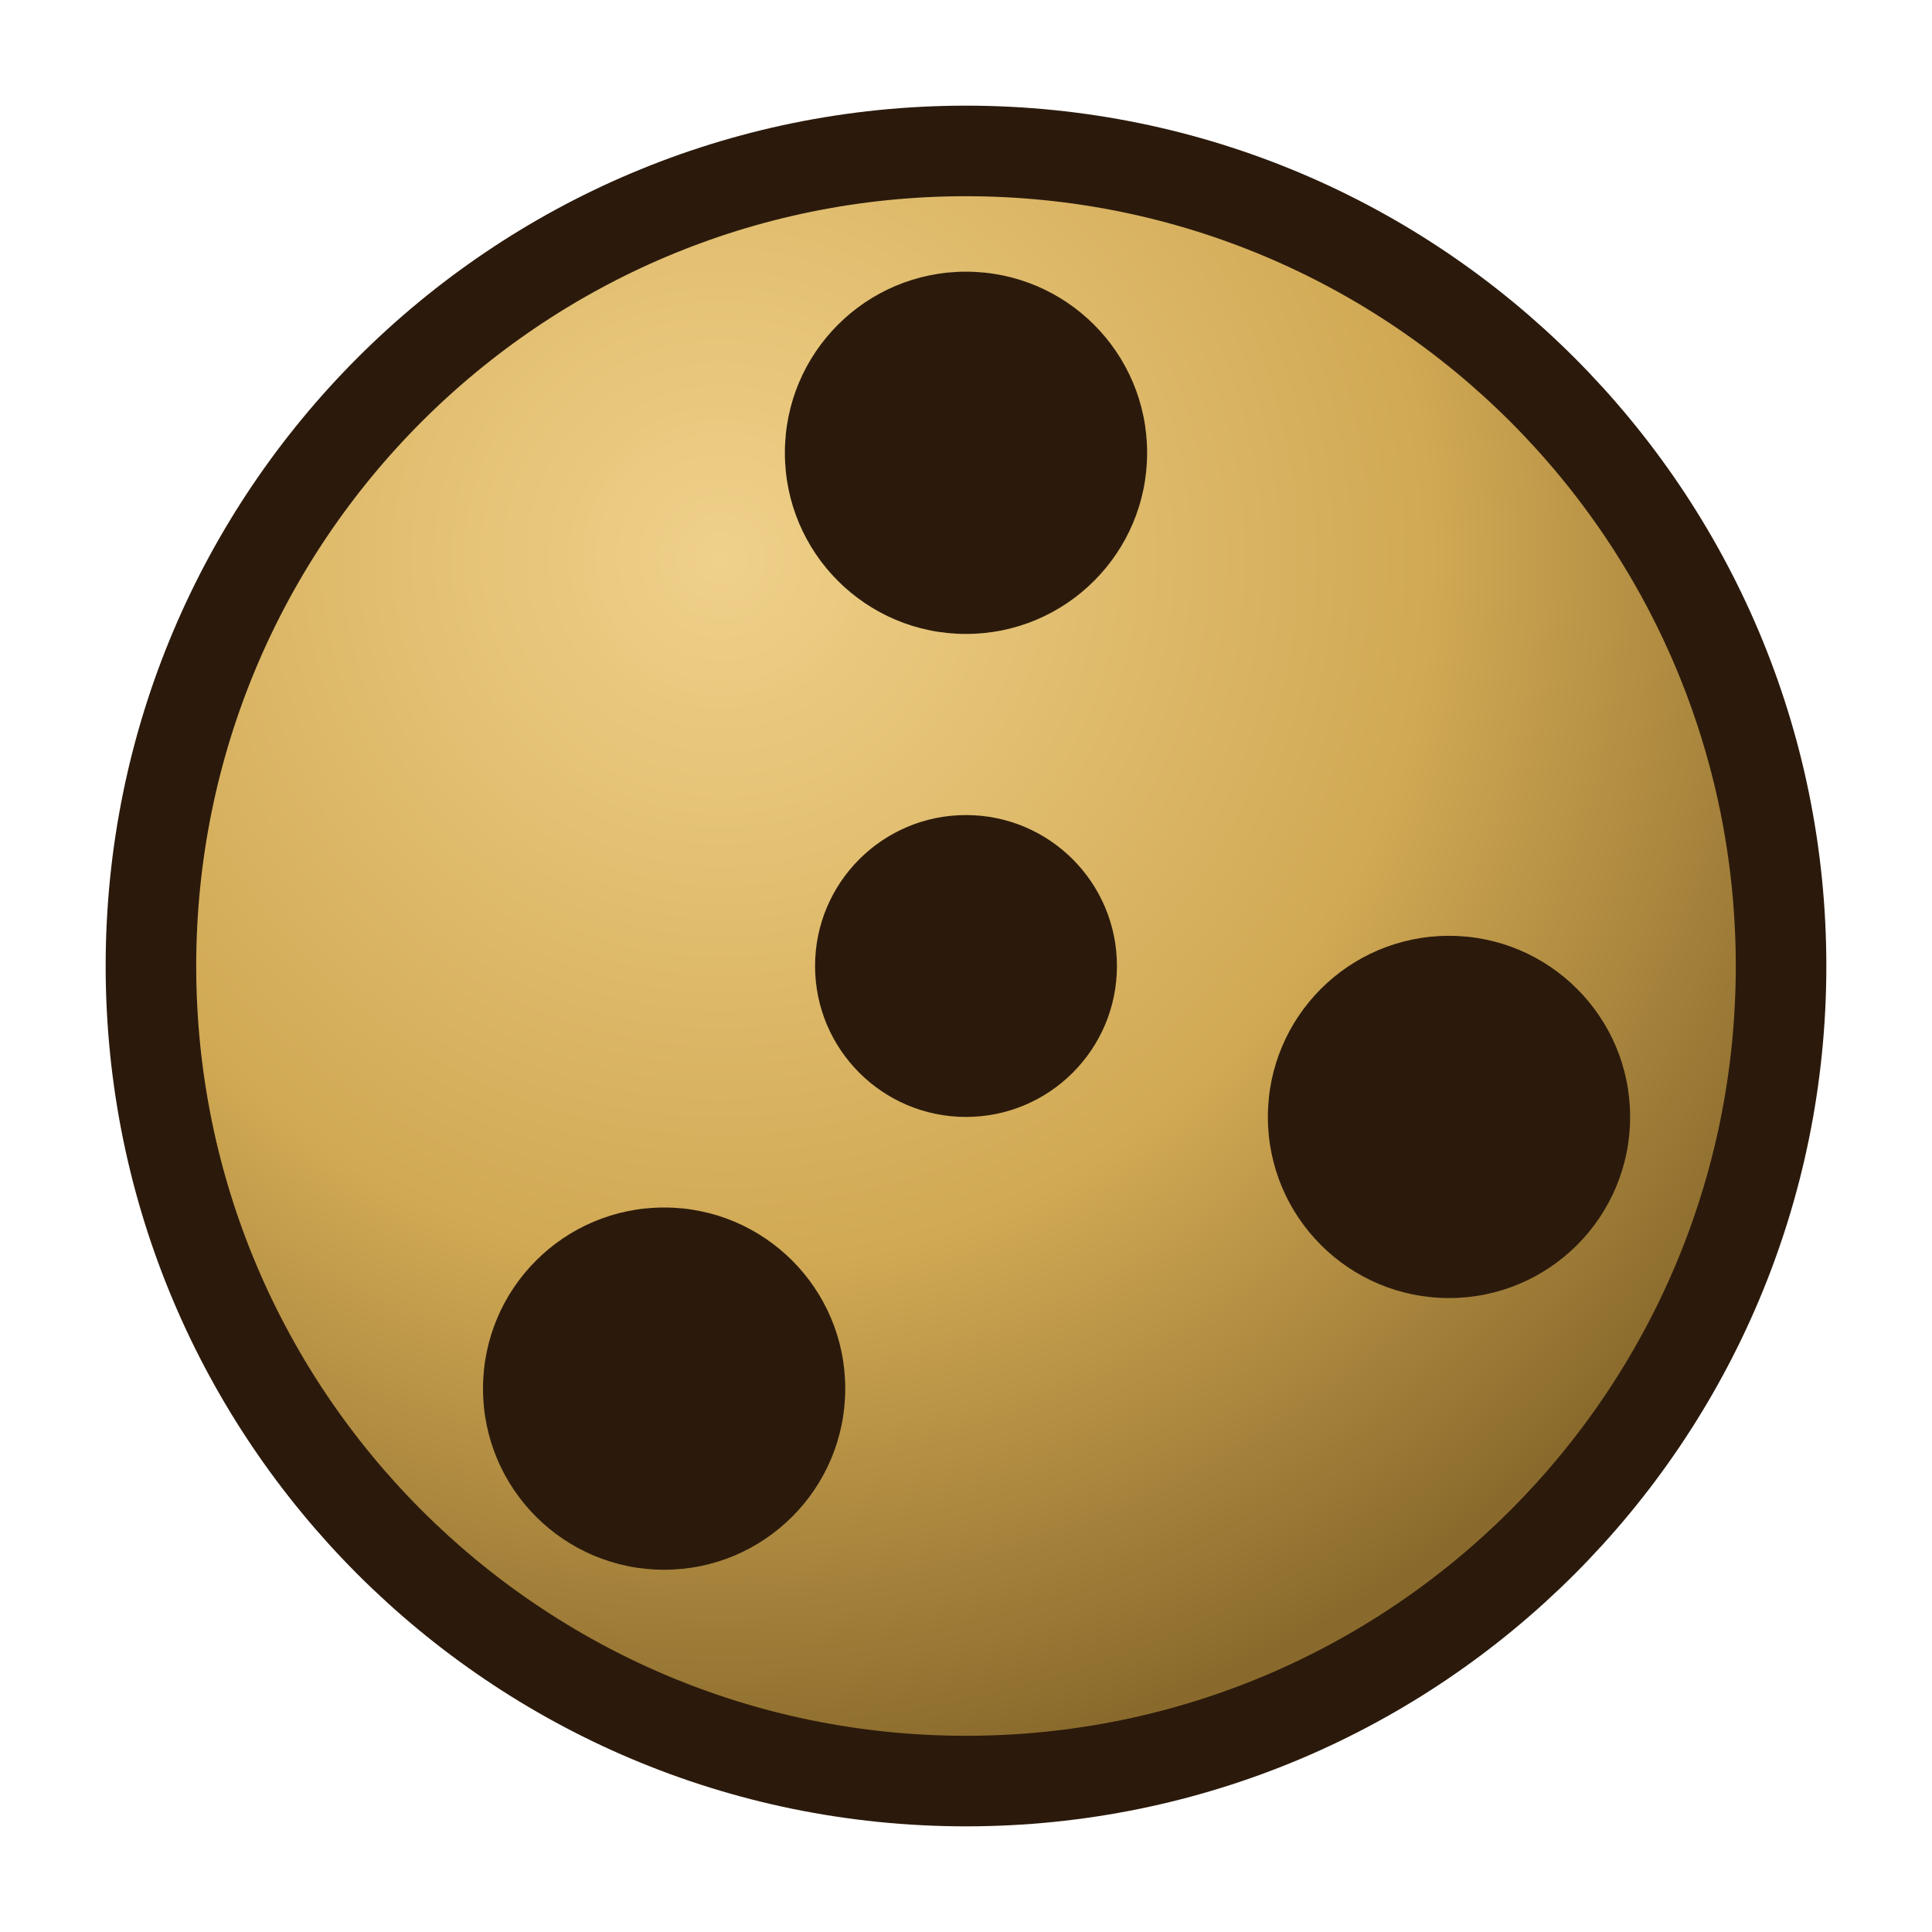
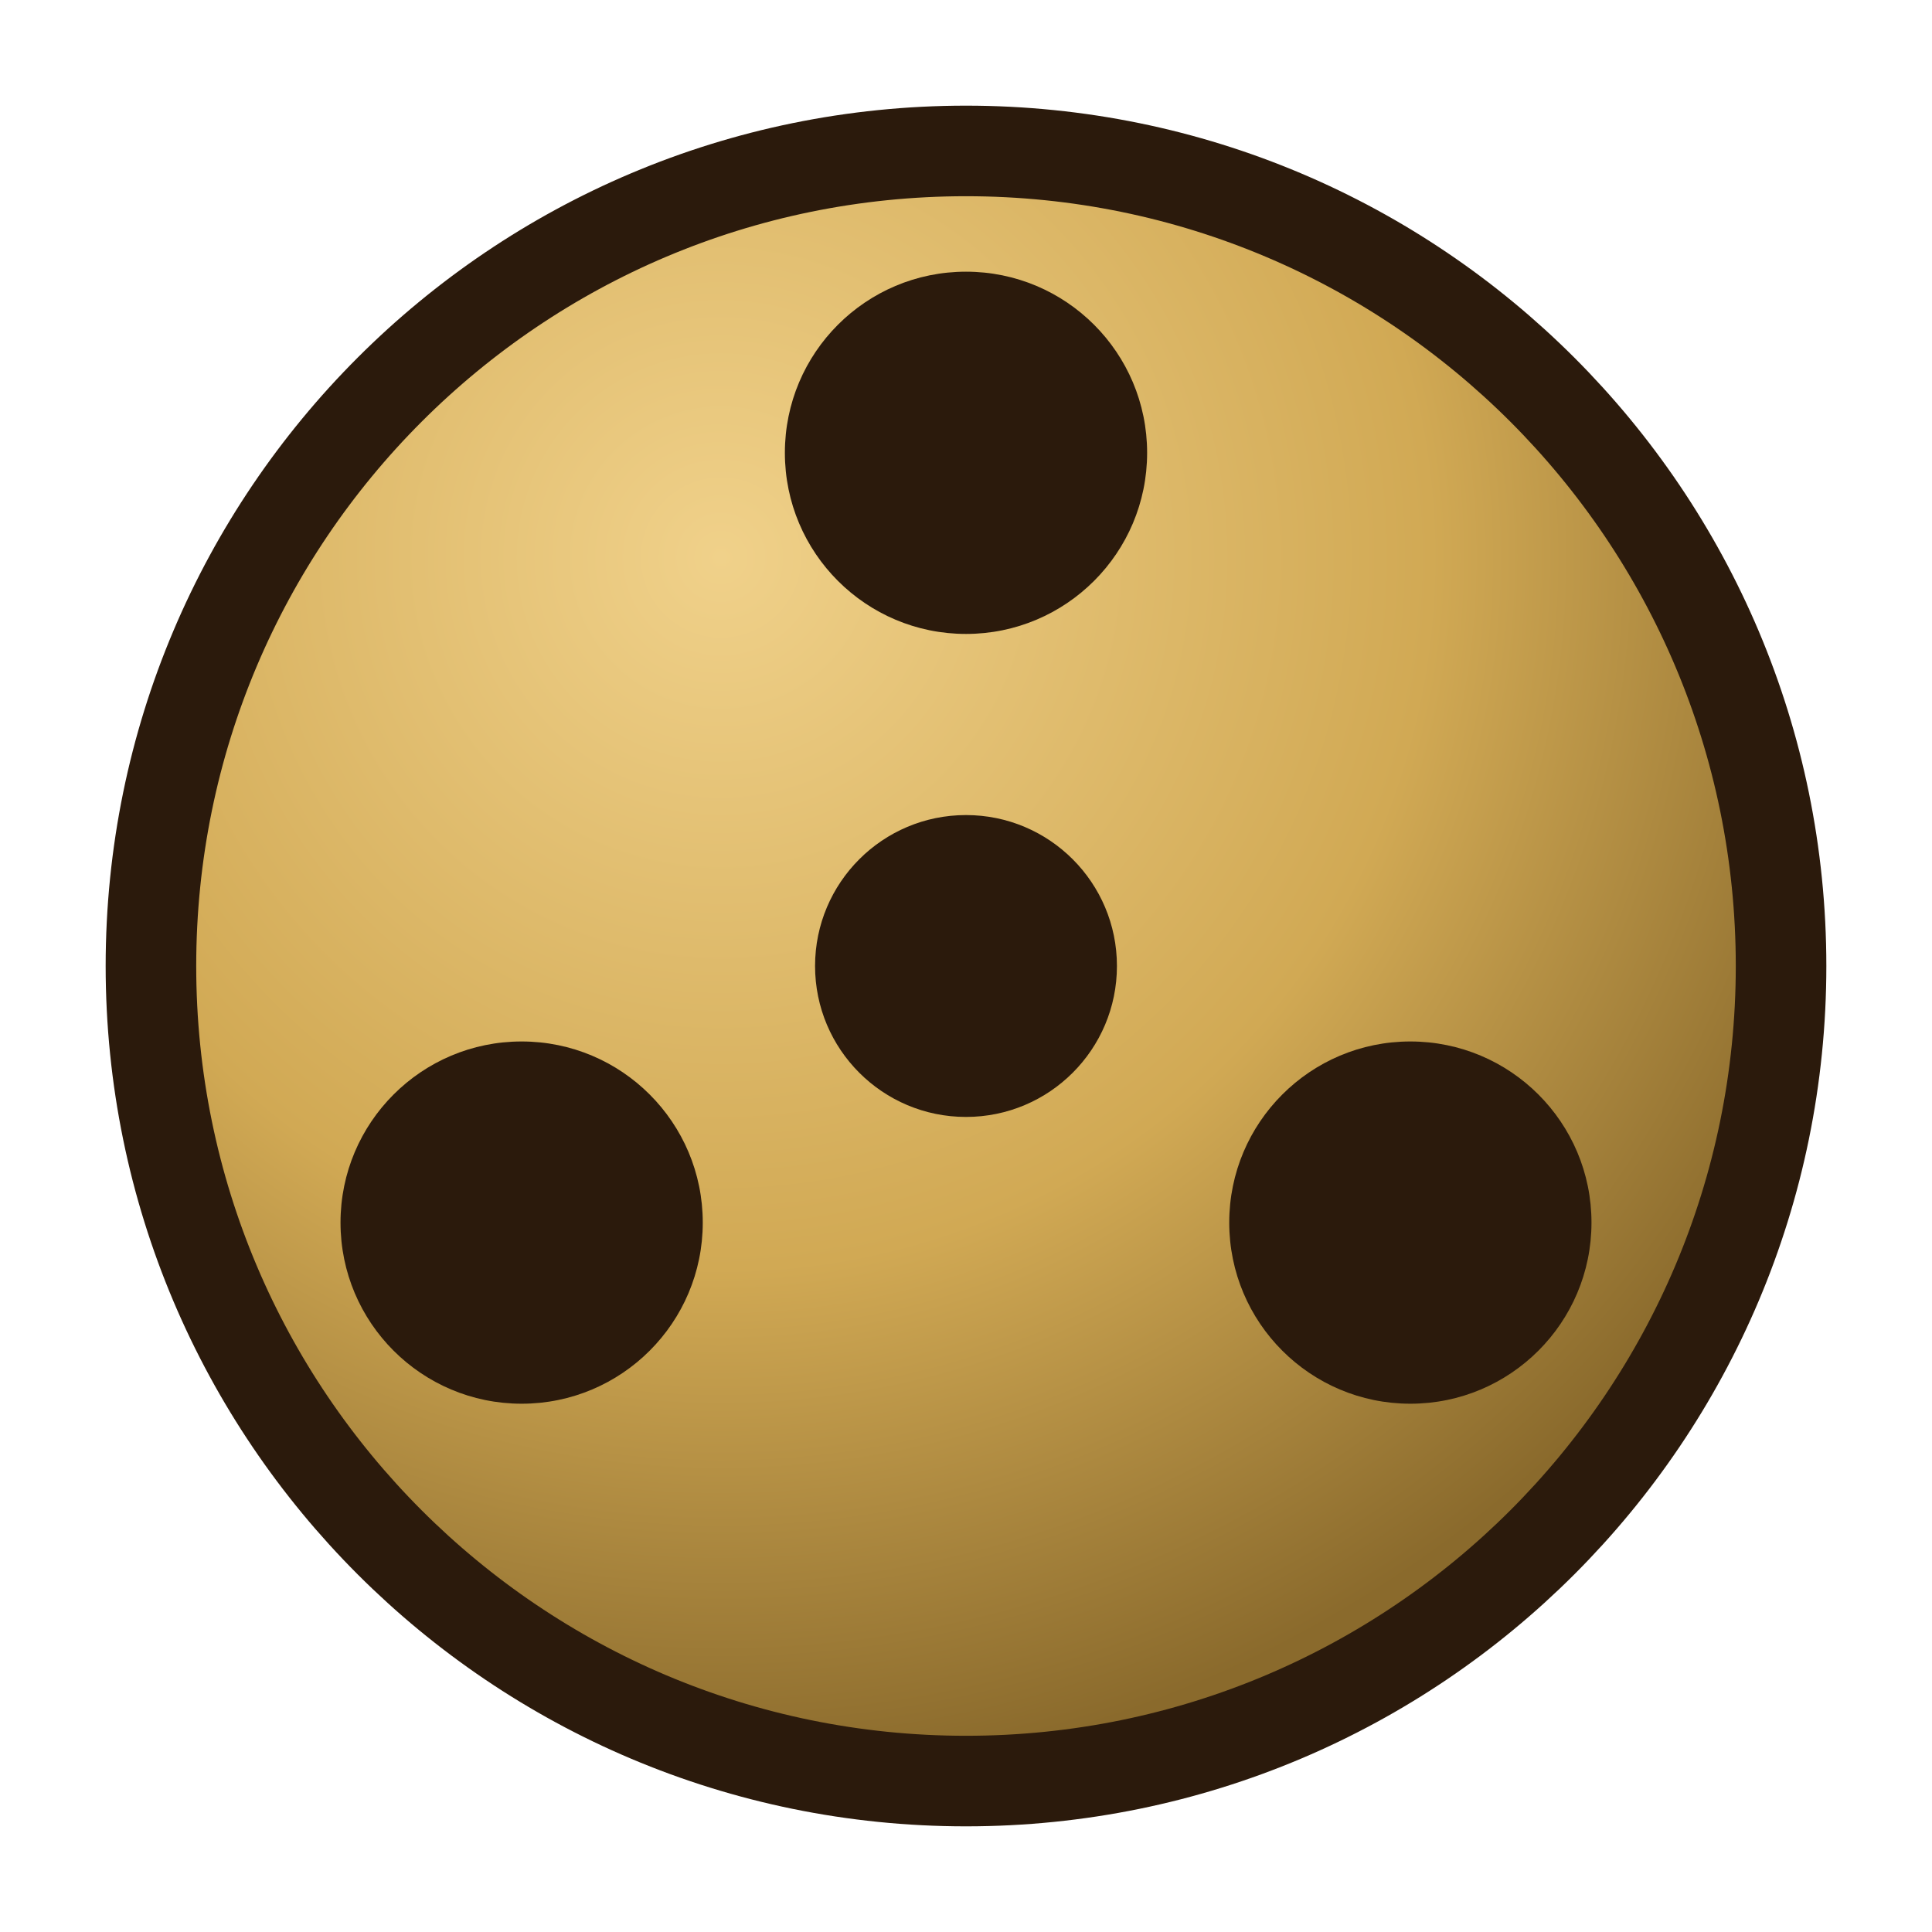
<svg xmlns="http://www.w3.org/2000/svg" viewBox="0 0 64 64" role="img" aria-label="Moviedle reel">
  <defs>
    <radialGradient id="brass" cx="35%" cy="25%" r="75%">
      <stop offset="0" stop-color="#f0d18a" />
      <stop offset="0.58" stop-color="#d1a954" />
      <stop offset="1" stop-color="#8a6a2c" />
    </radialGradient>
  </defs>
  <circle cx="32" cy="32" r="27" fill="url(#brass)" stroke="#2b1a0c" stroke-width="3" />
  <circle cx="32" cy="32" r="5" fill="#2b1a0c" />
  <circle cx="32" cy="15" r="6" fill="#2b1a0c" />
-   <circle cx="48" cy="37" r="6" fill="#2b1a0c" />
-   <circle cx="22" cy="46" r="6" fill="#2b1a0c" />
+   <circle cx="46.72" cy="40.5" r="6" fill="#2b1a0c" />
+   <circle cx="17.28" cy="40.5" r="6" fill="#2b1a0c" />
</svg>
